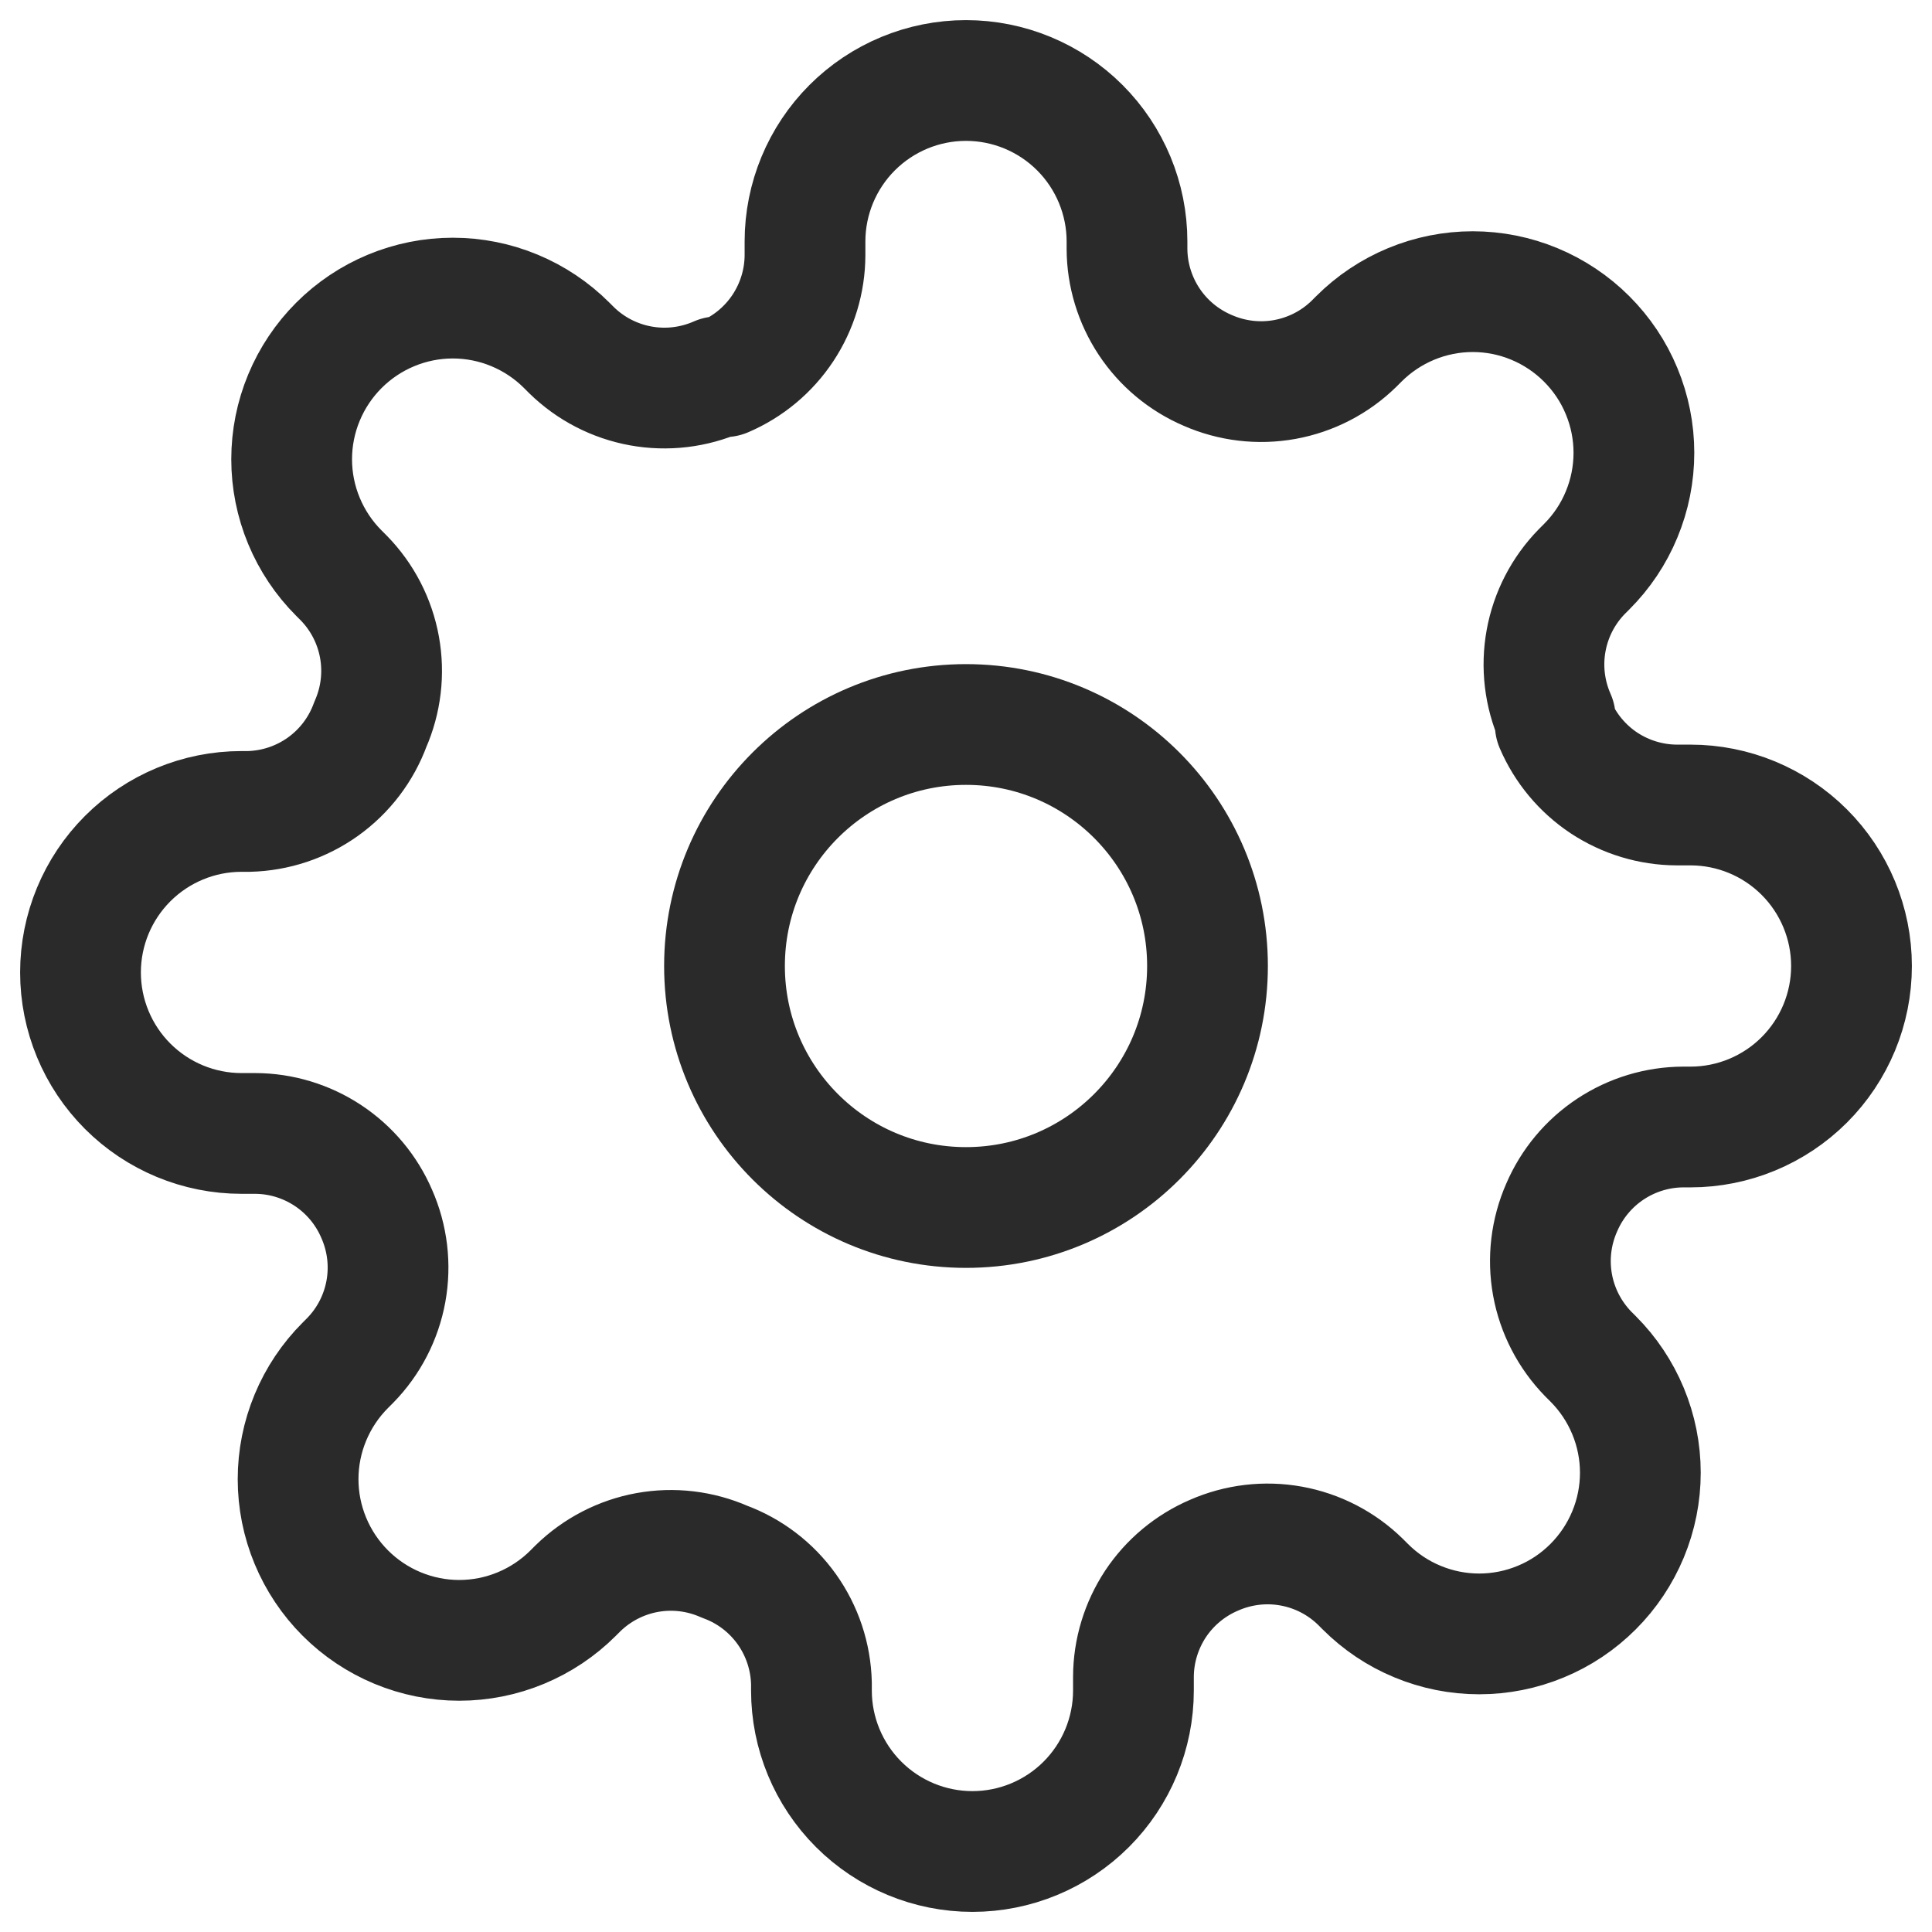
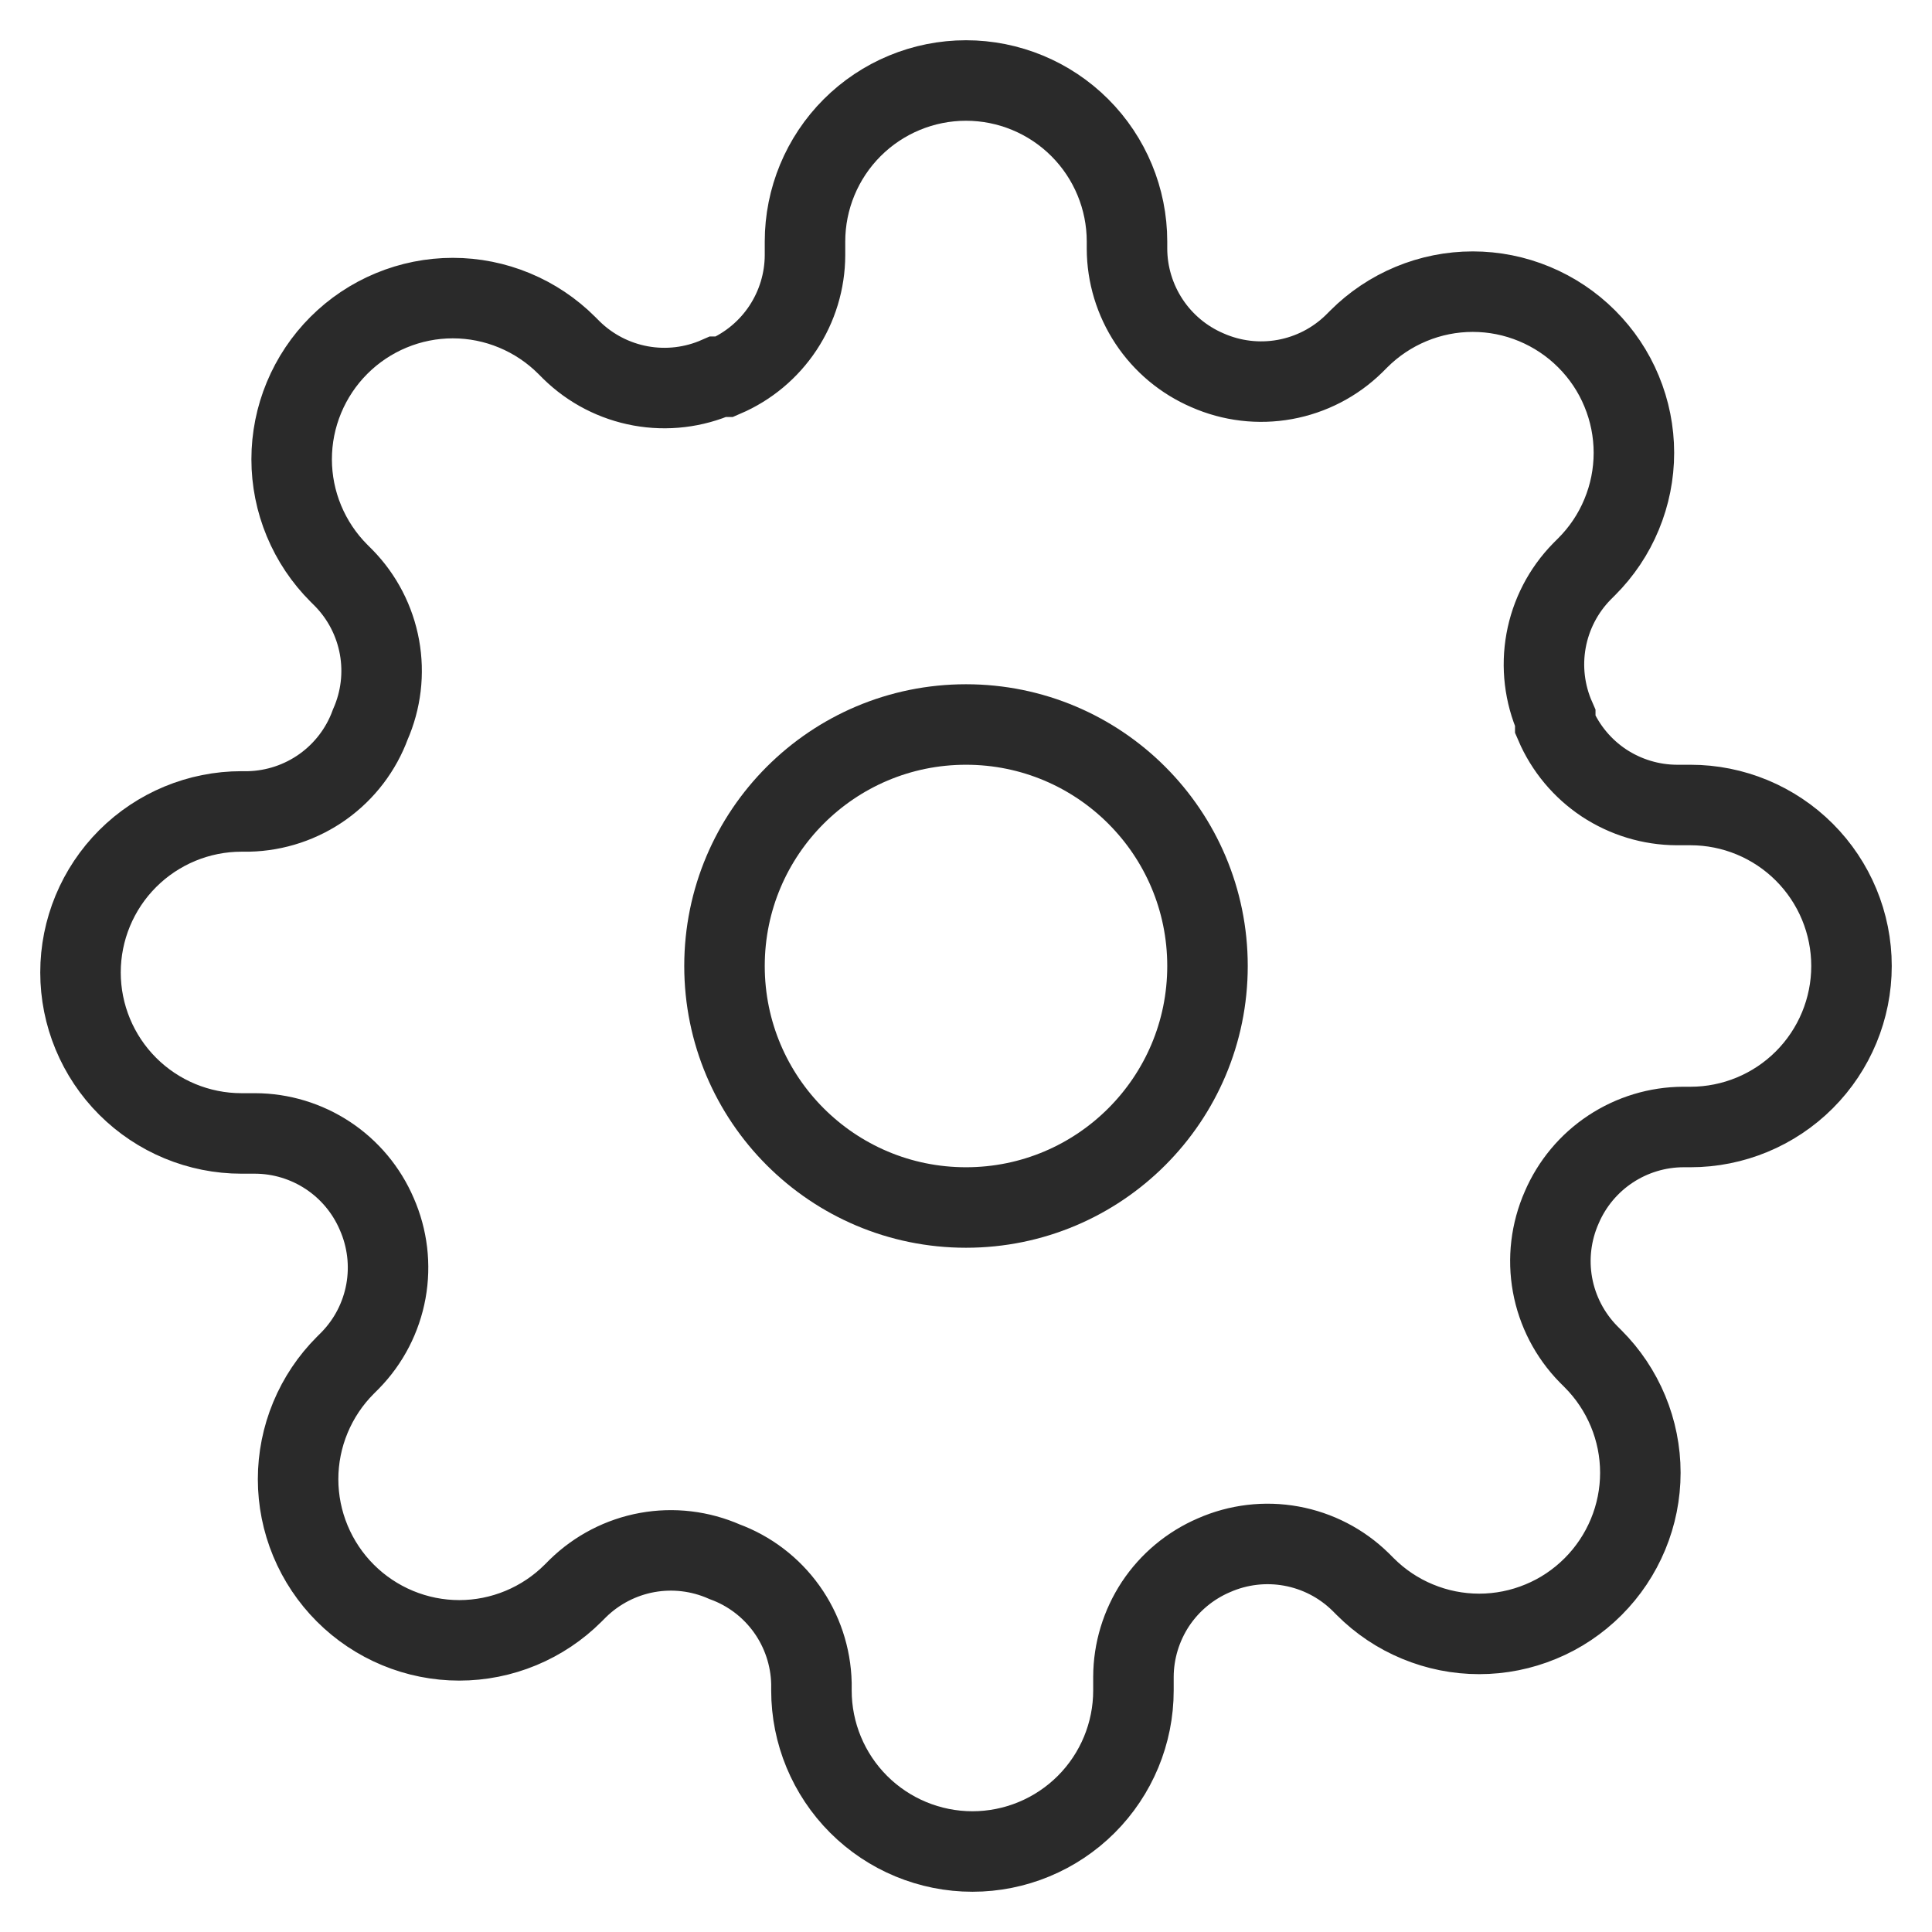
<svg xmlns="http://www.w3.org/2000/svg" width="24" height="24" viewBox="0 0 24 24" fill="none">
-   <path d="M12 15C13.657 15 15 13.657 15 12C15 10.343 13.657 9 12 9C10.343 9 9 10.343 9 12C9 13.657 10.343 15 12 15Z" stroke="#2A2A2A" stroke-width="1.5" stroke-linecap="round" stroke-linejoin="round" />
-   <path d="M19.4 15C19.267 15.302 19.227 15.636 19.286 15.961C19.345 16.285 19.5 16.584 19.73 16.82L19.79 16.88C19.976 17.066 20.123 17.286 20.224 17.529C20.325 17.772 20.377 18.032 20.377 18.295C20.377 18.558 20.325 18.818 20.224 19.061C20.123 19.304 19.976 19.524 19.79 19.71C19.604 19.896 19.384 20.044 19.141 20.144C18.898 20.245 18.638 20.297 18.375 20.297C18.112 20.297 17.852 20.245 17.609 20.144C17.366 20.044 17.146 19.896 16.96 19.71L16.9 19.65C16.664 19.419 16.365 19.265 16.041 19.206C15.716 19.147 15.382 19.187 15.08 19.32C14.784 19.447 14.532 19.657 14.354 19.925C14.177 20.194 14.081 20.508 14.08 20.83V21C14.08 21.53 13.869 22.039 13.494 22.414C13.119 22.789 12.61 23 12.08 23C11.55 23 11.041 22.789 10.666 22.414C10.291 22.039 10.08 21.53 10.08 21V20.91C10.072 20.579 9.965 20.258 9.773 19.989C9.58 19.719 9.311 19.514 9 19.4C8.698 19.267 8.364 19.227 8.039 19.286C7.715 19.345 7.416 19.5 7.18 19.73L7.12 19.79C6.934 19.976 6.714 20.123 6.471 20.224C6.228 20.325 5.968 20.377 5.705 20.377C5.442 20.377 5.182 20.325 4.939 20.224C4.696 20.123 4.476 19.976 4.29 19.79C4.104 19.604 3.957 19.384 3.856 19.141C3.755 18.898 3.703 18.638 3.703 18.375C3.703 18.112 3.755 17.852 3.856 17.609C3.957 17.366 4.104 17.146 4.29 16.96L4.35 16.9C4.581 16.664 4.735 16.365 4.794 16.041C4.853 15.716 4.813 15.382 4.68 15.08C4.553 14.784 4.343 14.532 4.074 14.354C3.806 14.177 3.492 14.081 3.17 14.08H3C2.47 14.08 1.961 13.869 1.586 13.494C1.211 13.119 1 12.61 1 12.08C1 11.55 1.211 11.041 1.586 10.666C1.961 10.291 2.47 10.08 3 10.08H3.09C3.421 10.072 3.742 9.965 4.011 9.773C4.281 9.58 4.486 9.311 4.6 9C4.733 8.698 4.773 8.364 4.714 8.039C4.655 7.715 4.501 7.416 4.27 7.18L4.21 7.12C4.024 6.934 3.877 6.714 3.776 6.471C3.675 6.228 3.623 5.968 3.623 5.705C3.623 5.442 3.675 5.182 3.776 4.939C3.877 4.696 4.024 4.476 4.21 4.29C4.396 4.104 4.616 3.957 4.859 3.856C5.102 3.755 5.362 3.703 5.625 3.703C5.888 3.703 6.148 3.755 6.391 3.856C6.634 3.957 6.854 4.104 7.04 4.29L7.1 4.35C7.336 4.581 7.635 4.735 7.959 4.794C8.284 4.853 8.618 4.813 8.92 4.68H9C9.296 4.553 9.548 4.343 9.726 4.074C9.903 3.806 9.999 3.492 10 3.17V3C10 2.47 10.211 1.961 10.586 1.586C10.961 1.211 11.47 1 12 1C12.53 1 13.039 1.211 13.414 1.586C13.789 1.961 14 2.47 14 3V3.09C14.001 3.412 14.097 3.726 14.274 3.994C14.452 4.263 14.704 4.473 15 4.6C15.302 4.733 15.636 4.773 15.961 4.714C16.285 4.655 16.584 4.501 16.82 4.27L16.88 4.21C17.066 4.024 17.286 3.877 17.529 3.776C17.772 3.675 18.032 3.623 18.295 3.623C18.558 3.623 18.818 3.675 19.061 3.776C19.304 3.877 19.524 4.024 19.71 4.21C19.896 4.396 20.044 4.616 20.144 4.859C20.245 5.102 20.297 5.362 20.297 5.625C20.297 5.888 20.245 6.148 20.144 6.391C20.044 6.634 19.896 6.854 19.71 7.04L19.65 7.1C19.419 7.336 19.265 7.635 19.206 7.959C19.147 8.284 19.187 8.618 19.32 8.92V9C19.447 9.296 19.657 9.548 19.925 9.726C20.194 9.903 20.508 9.999 20.83 10H21C21.53 10 22.039 10.211 22.414 10.586C22.789 10.961 23 11.47 23 12C23 12.53 22.789 13.039 22.414 13.414C22.039 13.789 21.53 14 21 14H20.91C20.588 14.001 20.274 14.097 20.006 14.274C19.737 14.452 19.527 14.704 19.4 15V15Z" stroke="#2A2A2A" stroke-width="1.5" stroke-linecap="round" stroke-linejoin="round" />
+   <path d="M12 15C13.657 15 15 13.657 15 12C15 10.343 13.657 9 12 9C10.343 9 9 10.343 9 12C9 13.657 10.343 15 12 15Z" stroke="#2A2A2A" strokeWidth="1.5" strokeLinecap="round" strokeLinejoin="round" />
+   <path d="M19.4 15C19.267 15.302 19.227 15.636 19.286 15.961C19.345 16.285 19.5 16.584 19.73 16.82L19.79 16.88C19.976 17.066 20.123 17.286 20.224 17.529C20.325 17.772 20.377 18.032 20.377 18.295C20.377 18.558 20.325 18.818 20.224 19.061C20.123 19.304 19.976 19.524 19.79 19.71C19.604 19.896 19.384 20.044 19.141 20.144C18.898 20.245 18.638 20.297 18.375 20.297C18.112 20.297 17.852 20.245 17.609 20.144C17.366 20.044 17.146 19.896 16.96 19.71L16.9 19.65C16.664 19.419 16.365 19.265 16.041 19.206C15.716 19.147 15.382 19.187 15.08 19.32C14.784 19.447 14.532 19.657 14.354 19.925C14.177 20.194 14.081 20.508 14.08 20.83V21C14.08 21.53 13.869 22.039 13.494 22.414C13.119 22.789 12.61 23 12.08 23C11.55 23 11.041 22.789 10.666 22.414C10.291 22.039 10.08 21.53 10.08 21V20.91C10.072 20.579 9.965 20.258 9.773 19.989C9.58 19.719 9.311 19.514 9 19.4C8.698 19.267 8.364 19.227 8.039 19.286C7.715 19.345 7.416 19.5 7.18 19.73L7.12 19.79C6.934 19.976 6.714 20.123 6.471 20.224C6.228 20.325 5.968 20.377 5.705 20.377C5.442 20.377 5.182 20.325 4.939 20.224C4.696 20.123 4.476 19.976 4.29 19.79C4.104 19.604 3.957 19.384 3.856 19.141C3.755 18.898 3.703 18.638 3.703 18.375C3.703 18.112 3.755 17.852 3.856 17.609C3.957 17.366 4.104 17.146 4.29 16.96L4.35 16.9C4.581 16.664 4.735 16.365 4.794 16.041C4.853 15.716 4.813 15.382 4.68 15.08C4.553 14.784 4.343 14.532 4.074 14.354C3.806 14.177 3.492 14.081 3.17 14.08H3C2.47 14.08 1.961 13.869 1.586 13.494C1.211 13.119 1 12.61 1 12.08C1 11.55 1.211 11.041 1.586 10.666C1.961 10.291 2.47 10.08 3 10.08H3.09C3.421 10.072 3.742 9.965 4.011 9.773C4.281 9.58 4.486 9.311 4.6 9C4.733 8.698 4.773 8.364 4.714 8.039C4.655 7.715 4.501 7.416 4.27 7.18L4.21 7.12C4.024 6.934 3.877 6.714 3.776 6.471C3.675 6.228 3.623 5.968 3.623 5.705C3.623 5.442 3.675 5.182 3.776 4.939C3.877 4.696 4.024 4.476 4.21 4.29C4.396 4.104 4.616 3.957 4.859 3.856C5.102 3.755 5.362 3.703 5.625 3.703C5.888 3.703 6.148 3.755 6.391 3.856C6.634 3.957 6.854 4.104 7.04 4.29L7.1 4.35C7.336 4.581 7.635 4.735 7.959 4.794C8.284 4.853 8.618 4.813 8.92 4.68H9C9.296 4.553 9.548 4.343 9.726 4.074C9.903 3.806 9.999 3.492 10 3.17V3C10 2.47 10.211 1.961 10.586 1.586C10.961 1.211 11.47 1 12 1C12.53 1 13.039 1.211 13.414 1.586C13.789 1.961 14 2.47 14 3V3.09C14.001 3.412 14.097 3.726 14.274 3.994C14.452 4.263 14.704 4.473 15 4.6C15.302 4.733 15.636 4.773 15.961 4.714C16.285 4.655 16.584 4.501 16.82 4.27L16.88 4.21C17.066 4.024 17.286 3.877 17.529 3.776C17.772 3.675 18.032 3.623 18.295 3.623C18.558 3.623 18.818 3.675 19.061 3.776C19.304 3.877 19.524 4.024 19.71 4.21C19.896 4.396 20.044 4.616 20.144 4.859C20.245 5.102 20.297 5.362 20.297 5.625C20.297 5.888 20.245 6.148 20.144 6.391C20.044 6.634 19.896 6.854 19.71 7.04L19.65 7.1C19.419 7.336 19.265 7.635 19.206 7.959C19.147 8.284 19.187 8.618 19.32 8.92V9C19.447 9.296 19.657 9.548 19.925 9.726C20.194 9.903 20.508 9.999 20.83 10H21C21.53 10 22.039 10.211 22.414 10.586C22.789 10.961 23 11.47 23 12C23 12.53 22.789 13.039 22.414 13.414C22.039 13.789 21.53 14 21 14H20.91C20.588 14.001 20.274 14.097 20.006 14.274C19.737 14.452 19.527 14.704 19.4 15V15Z" stroke="#2A2A2A" strokeWidth="1.5" strokeLinecap="round" strokeLinejoin="round" />
</svg>
